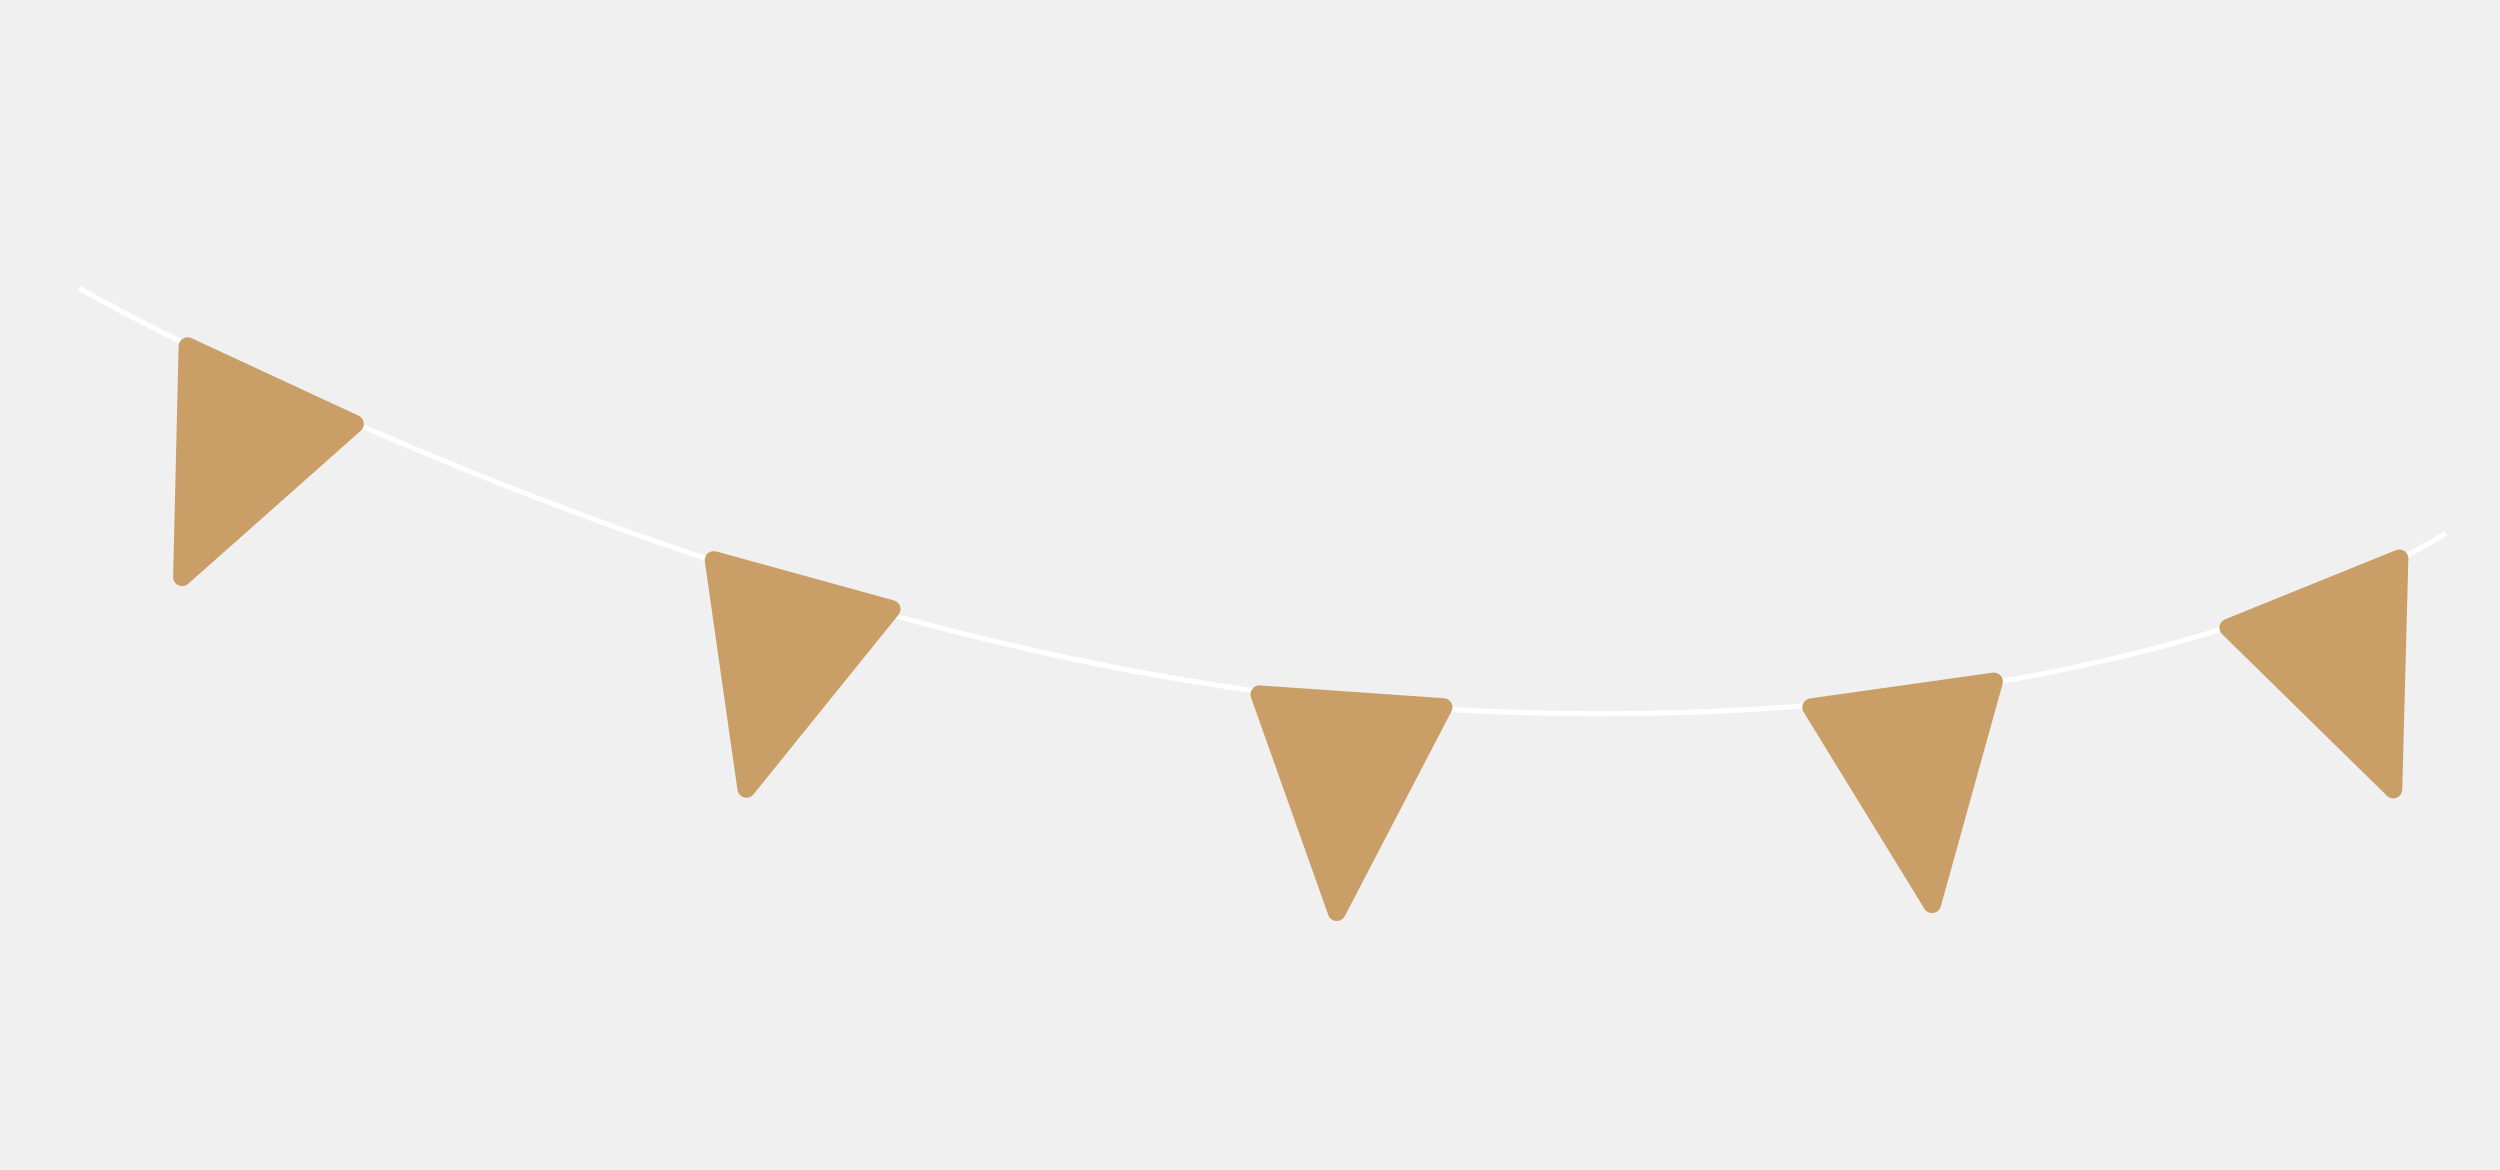
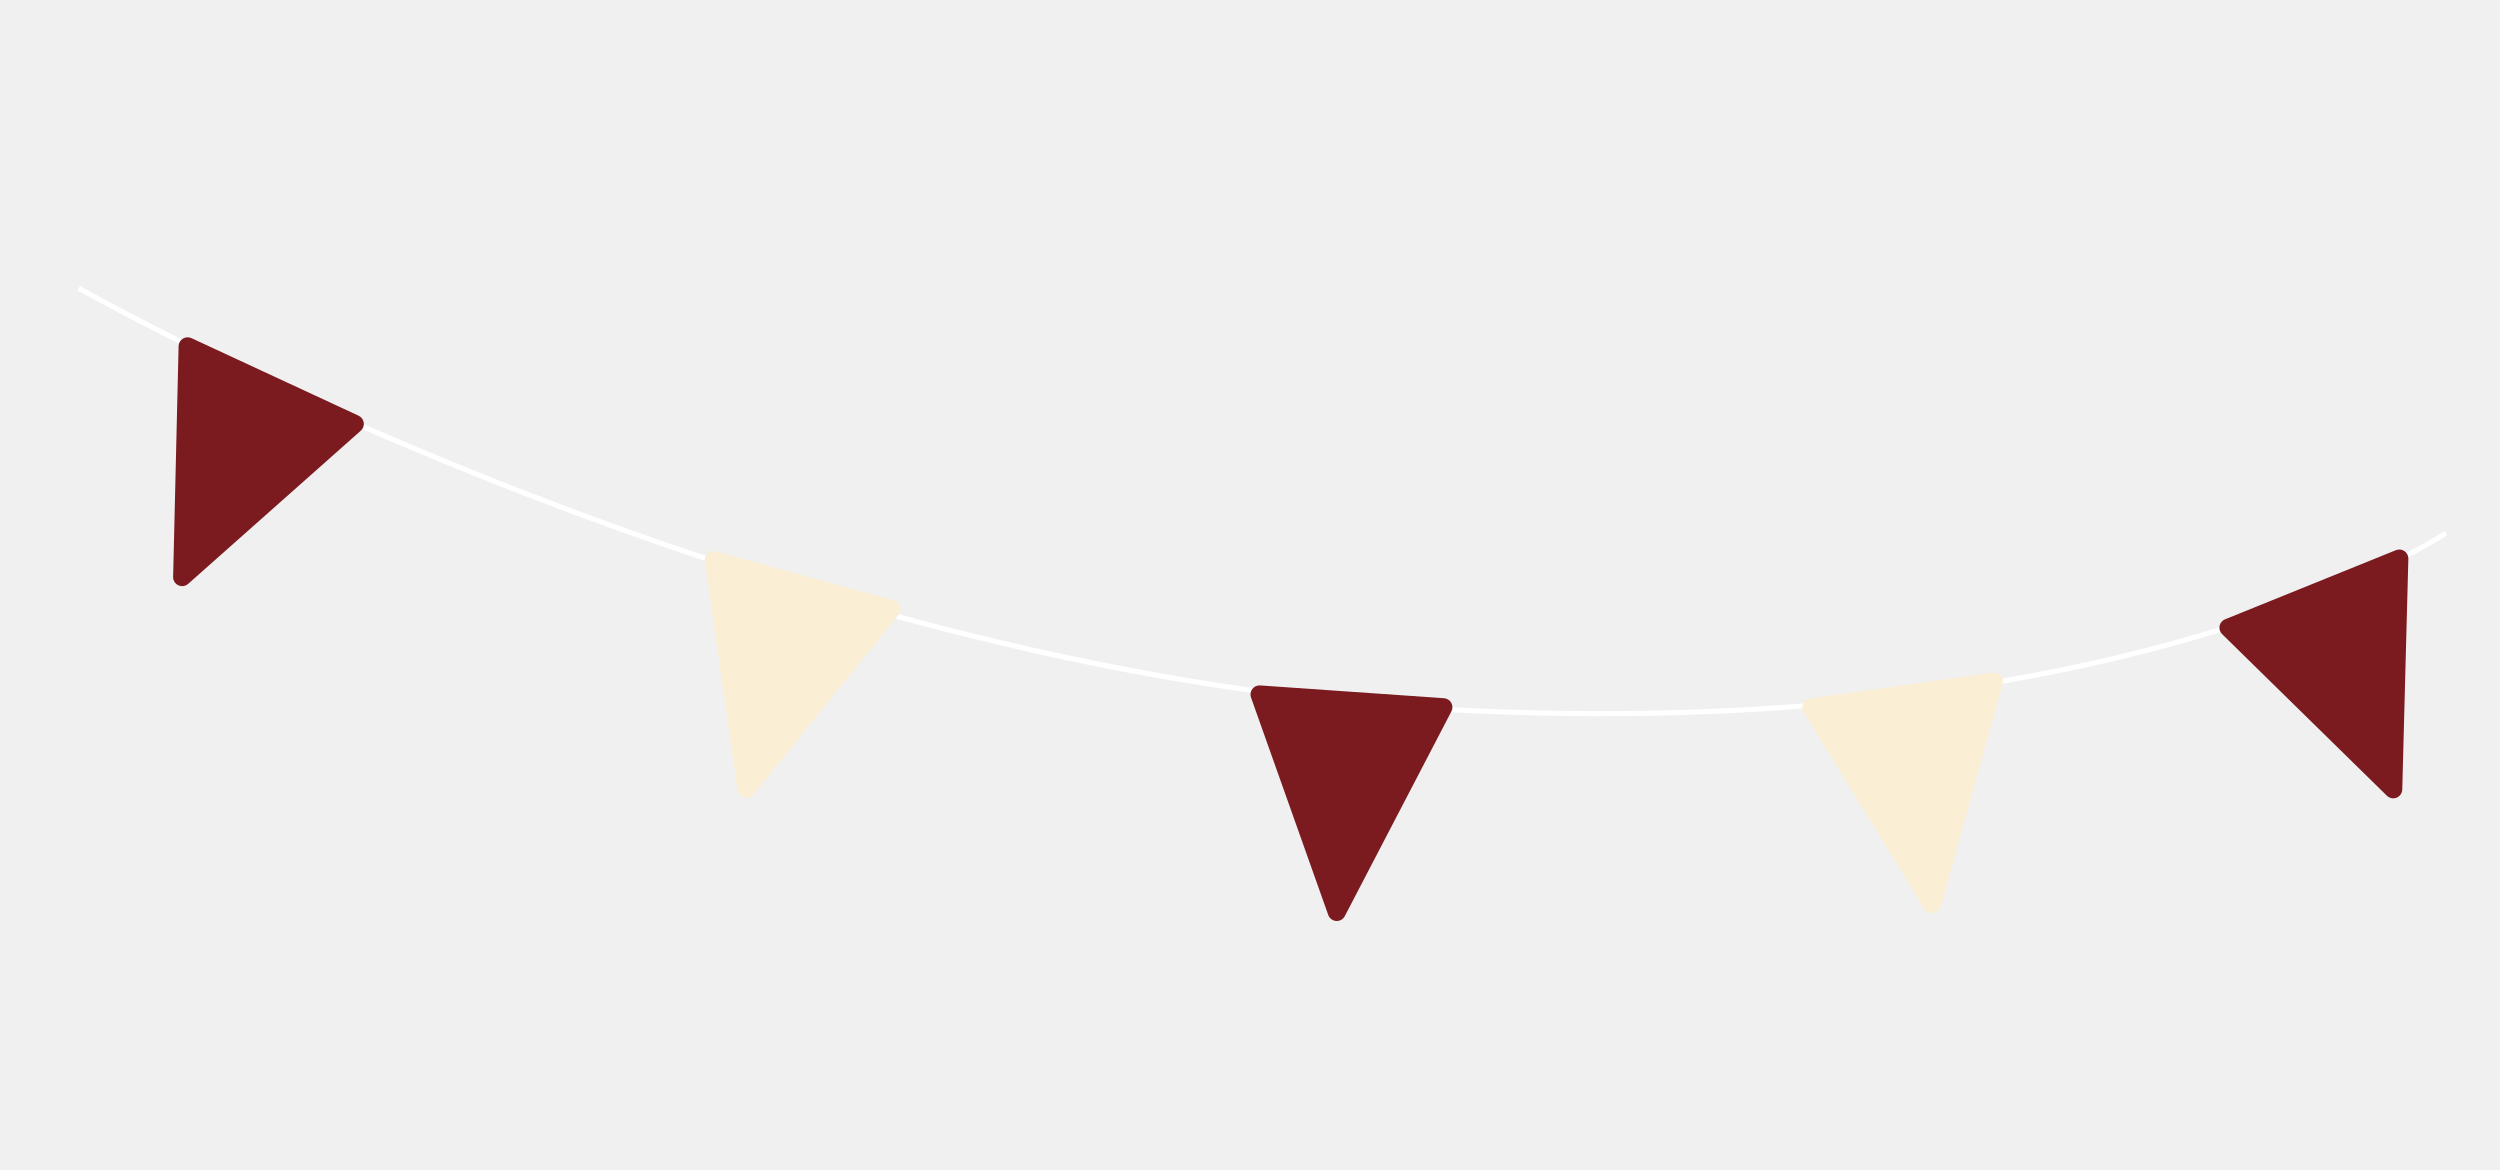
<svg xmlns="http://www.w3.org/2000/svg" width="423.206" height="197.971" viewBox="0 0 423.206 197.971">
  <defs>
    <clipPath id="clip-path">
      <rect id="Rectangle_48" data-name="Rectangle 48" width="409.243" height="108.697" fill="none" />
    </clipPath>
  </defs>
  <g id="Groupe_52" data-name="Groupe 52" transform="translate(24.451 0) rotate(13)">
    <g id="Groupe_51" data-name="Groupe 51" transform="translate(0 0)" clip-path="url(#clip-path)">
      <path id="Tracé_810" data-name="Tracé 810" d="M168.365,73.847C79.219,73.847.988,50.746,0,50.449l.248-.824C1.5,50,126.523,86.912,240.635,67.195,354.672,47.488,399.174.473,399.611,0l.632.584c-.438.474-45.1,47.7-159.462,67.458a427.466,427.466,0,0,1-72.417,5.8" transform="translate(0 0)" fill="#fff" />
-       <path id="Tracé_811" data-name="Tracé 811" d="M24.291,87.14a1.529,1.529,0,0,0,2.744.577L38.018,72.274l11.664-16.4a1.529,1.529,0,0,0-.932-2.382L33.482,50.275,18.214,47.061a1.528,1.528,0,0,0-1.811,1.8l4.063,19.713Z" transform="translate(2.409 6.922)" fill="#ca9e67" />
-       <path id="Tracé_812" data-name="Tracé 812" d="M113.313,98.842a1.53,1.53,0,0,0,2.8.118L124.4,81.918l8.8-18.1a1.528,1.528,0,0,0-1.31-2.2l-15.589-.655-15.59-.656a1.529,1.529,0,0,0-1.49,2.079l7.255,18.776Z" transform="translate(14.588 8.876)" fill="#ca9e67" />
-       <path id="Tracé_813" data-name="Tracé 813" d="M203.315,97.419a1.529,1.529,0,0,0,2.768-.439l4.748-18.347,5.044-19.486a1.529,1.529,0,0,0-1.72-1.893L198.746,59.7l-15.41,2.447a1.529,1.529,0,0,0-1.05,2.332l10.832,16.966Z" transform="translate(26.792 8.424)" fill="#ca9e67" />
-       <path id="Tracé_814" data-name="Tracé 814" d="M289.67,76.918a1.529,1.529,0,0,0,2.617-1.006l.829-18.932L294,36.871a1.529,1.529,0,0,0-2.075-1.495l-14.565,5.6-14.565,5.6a1.529,1.529,0,0,0-.541,2.5l14.123,14.343Z" transform="translate(38.532 5.192)" fill="#ca9e67" />
-       <path id="Tracé_815" data-name="Tracé 815" d="M289.67,76.918a1.529,1.529,0,0,0,2.617-1.006l.829-18.932L294,36.871a1.529,1.529,0,0,0-2.075-1.495l-14.565,5.6-14.565,5.6a1.529,1.529,0,0,0-.541,2.5l14.123,14.343Z" transform="translate(100.51 41.305) rotate(-14)" fill="#ca9e67" />
+       <path id="Tracé_811" data-name="Tracé 811" d="M24.291,87.14a1.529,1.529,0,0,0,2.744.577L38.018,72.274l11.664-16.4a1.529,1.529,0,0,0-.932-2.382L33.482,50.275,18.214,47.061a1.528,1.528,0,0,0-1.811,1.8l4.063,19.713Z" transform="translate(2.409 6.922)" fill="#7b1b20" />
+       <path id="Tracé_812" data-name="Tracé 812" d="M113.313,98.842a1.53,1.53,0,0,0,2.8.118L124.4,81.918l8.8-18.1a1.528,1.528,0,0,0-1.31-2.2l-15.589-.655-15.59-.656a1.529,1.529,0,0,0-1.49,2.079l7.255,18.776Z" transform="translate(14.588 8.876)" fill="#faeed4" />
+       <path id="Tracé_813" data-name="Tracé 813" d="M203.315,97.419a1.529,1.529,0,0,0,2.768-.439l4.748-18.347,5.044-19.486a1.529,1.529,0,0,0-1.72-1.893L198.746,59.7l-15.41,2.447a1.529,1.529,0,0,0-1.05,2.332l10.832,16.966Z" transform="translate(26.792 8.424)" fill="#7b1b20" />
+       <path id="Tracé_814" data-name="Tracé 814" d="M289.67,76.918a1.529,1.529,0,0,0,2.617-1.006l.829-18.932L294,36.871a1.529,1.529,0,0,0-2.075-1.495l-14.565,5.6-14.565,5.6a1.529,1.529,0,0,0-.541,2.5l14.123,14.343Z" transform="translate(38.532 5.192)" fill="#faeed4" />
+       <path id="Tracé_815" data-name="Tracé 815" d="M289.67,76.918a1.529,1.529,0,0,0,2.617-1.006l.829-18.932L294,36.871a1.529,1.529,0,0,0-2.075-1.495l-14.565,5.6-14.565,5.6a1.529,1.529,0,0,0-.541,2.5l14.123,14.343Z" transform="translate(100.51 41.305) rotate(-14)" fill="#7b1b20" />
    </g>
  </g>
</svg>
